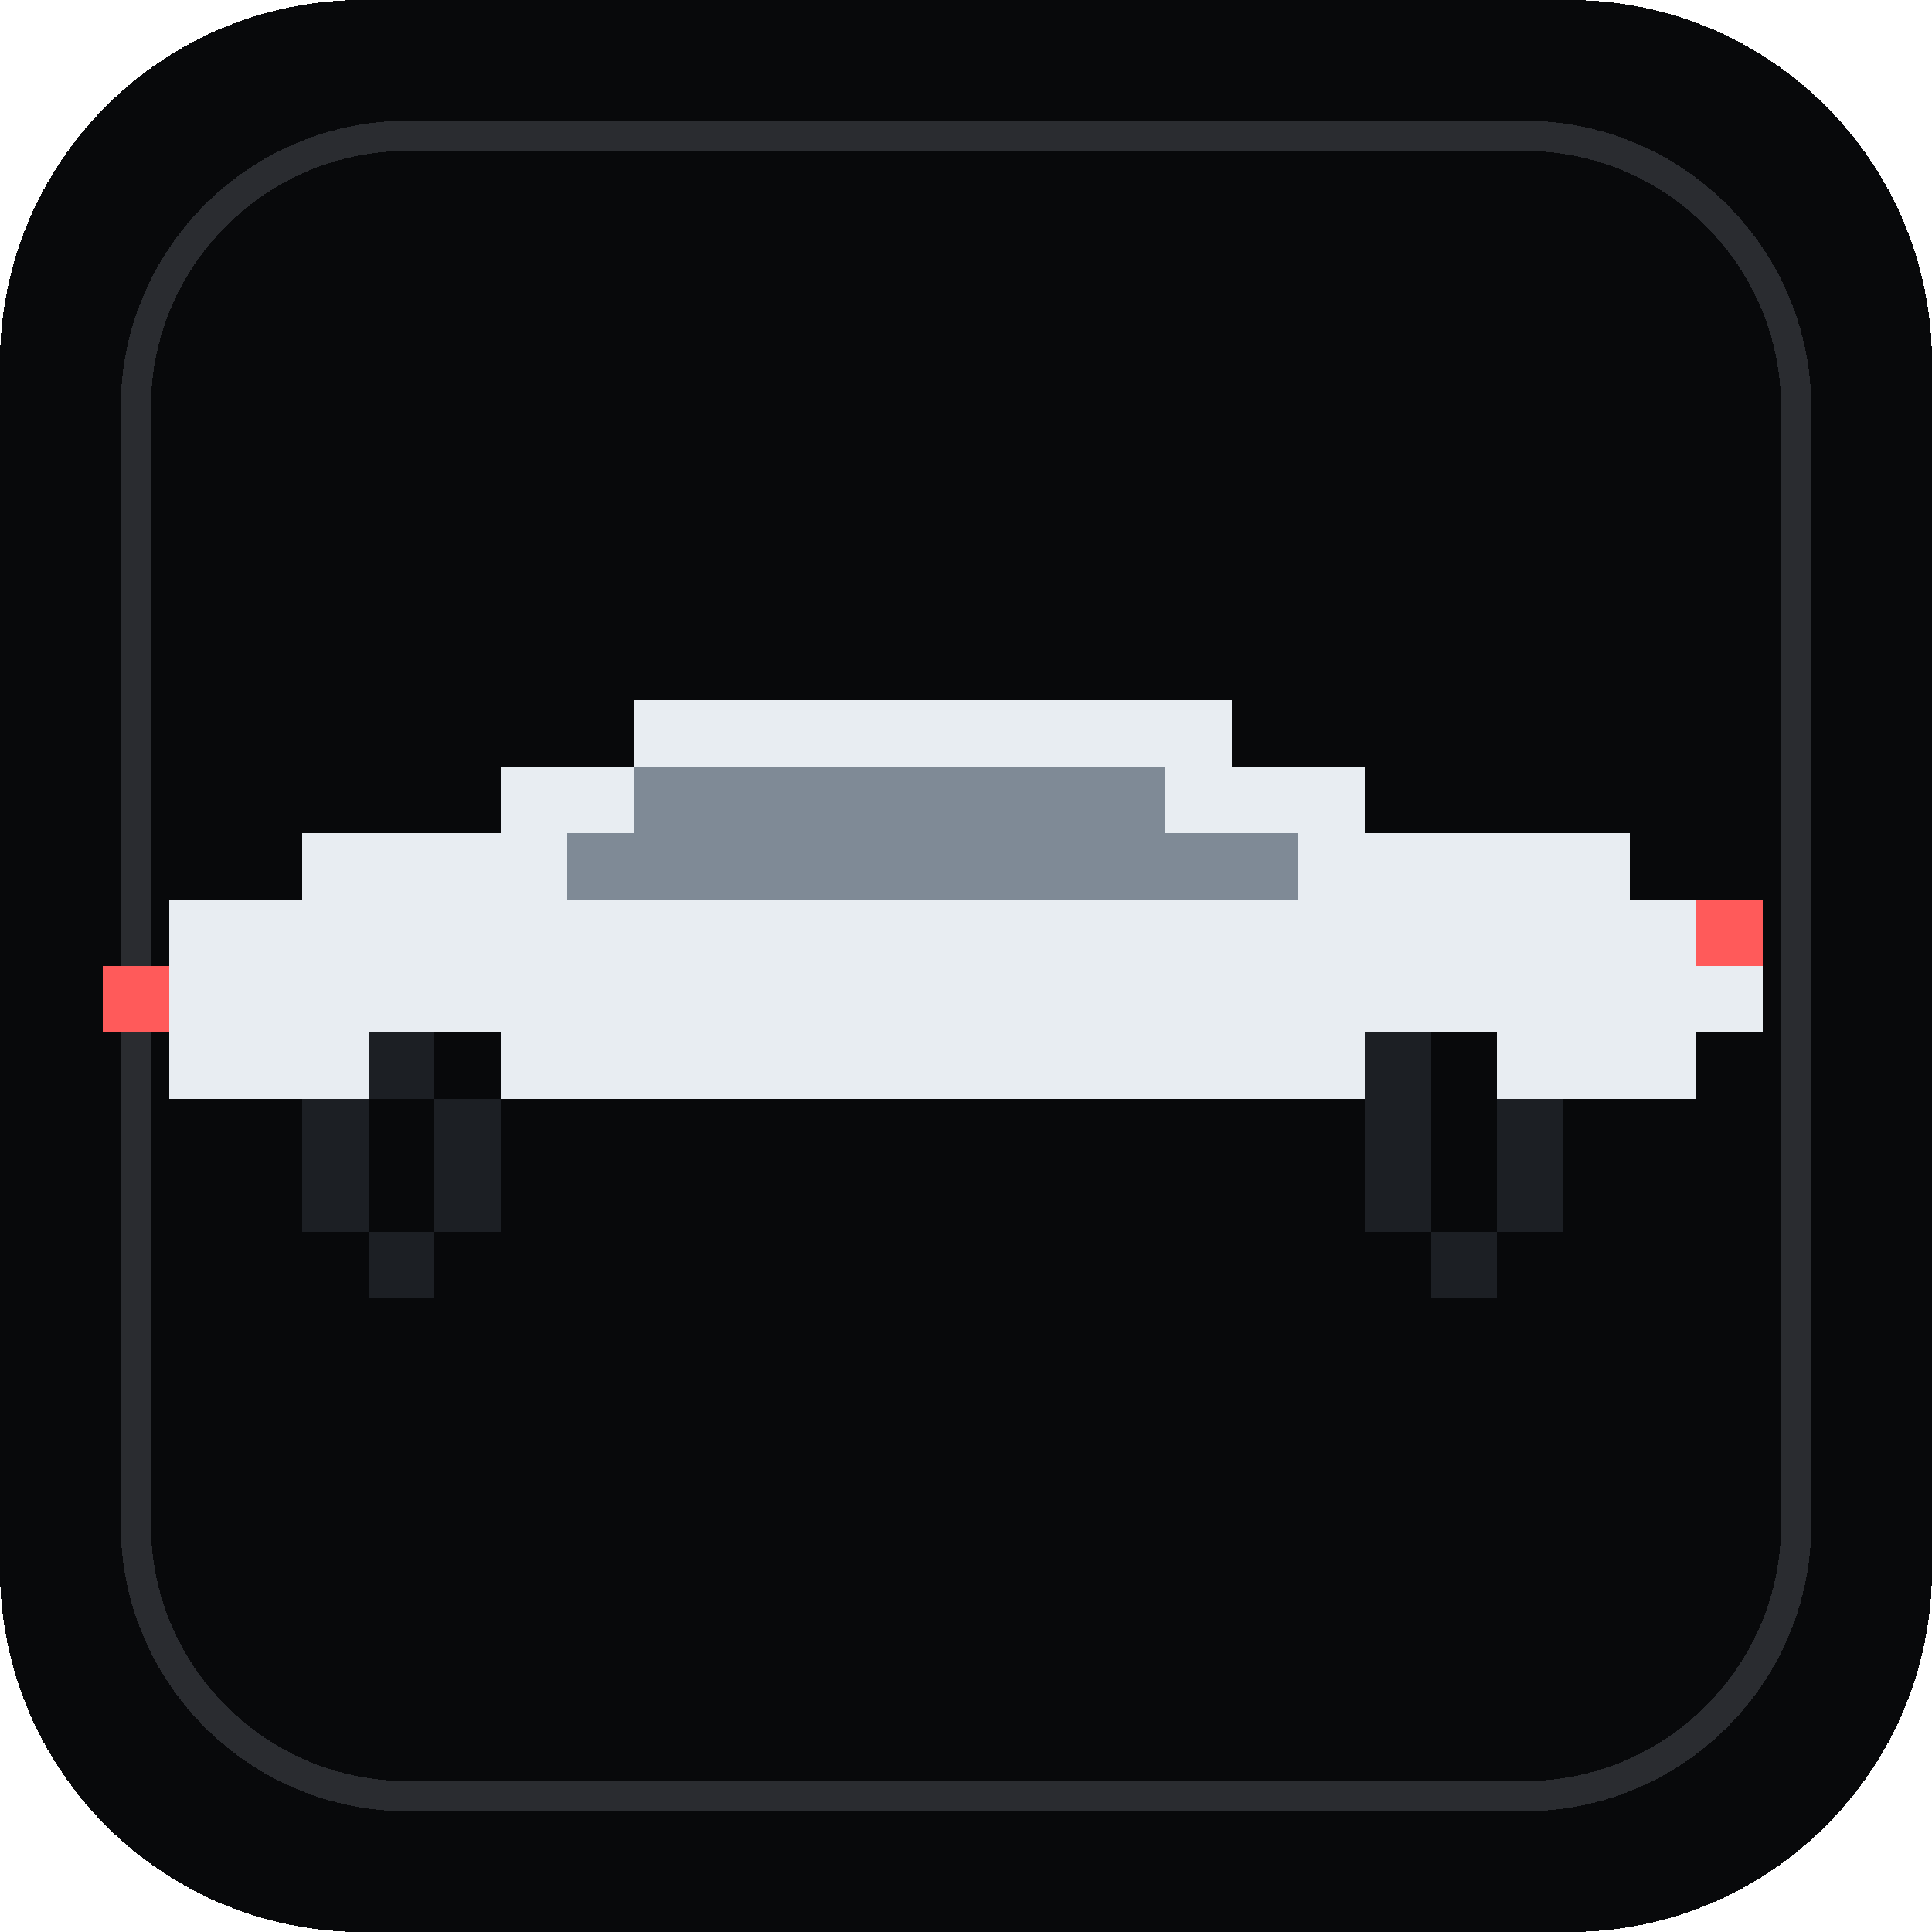
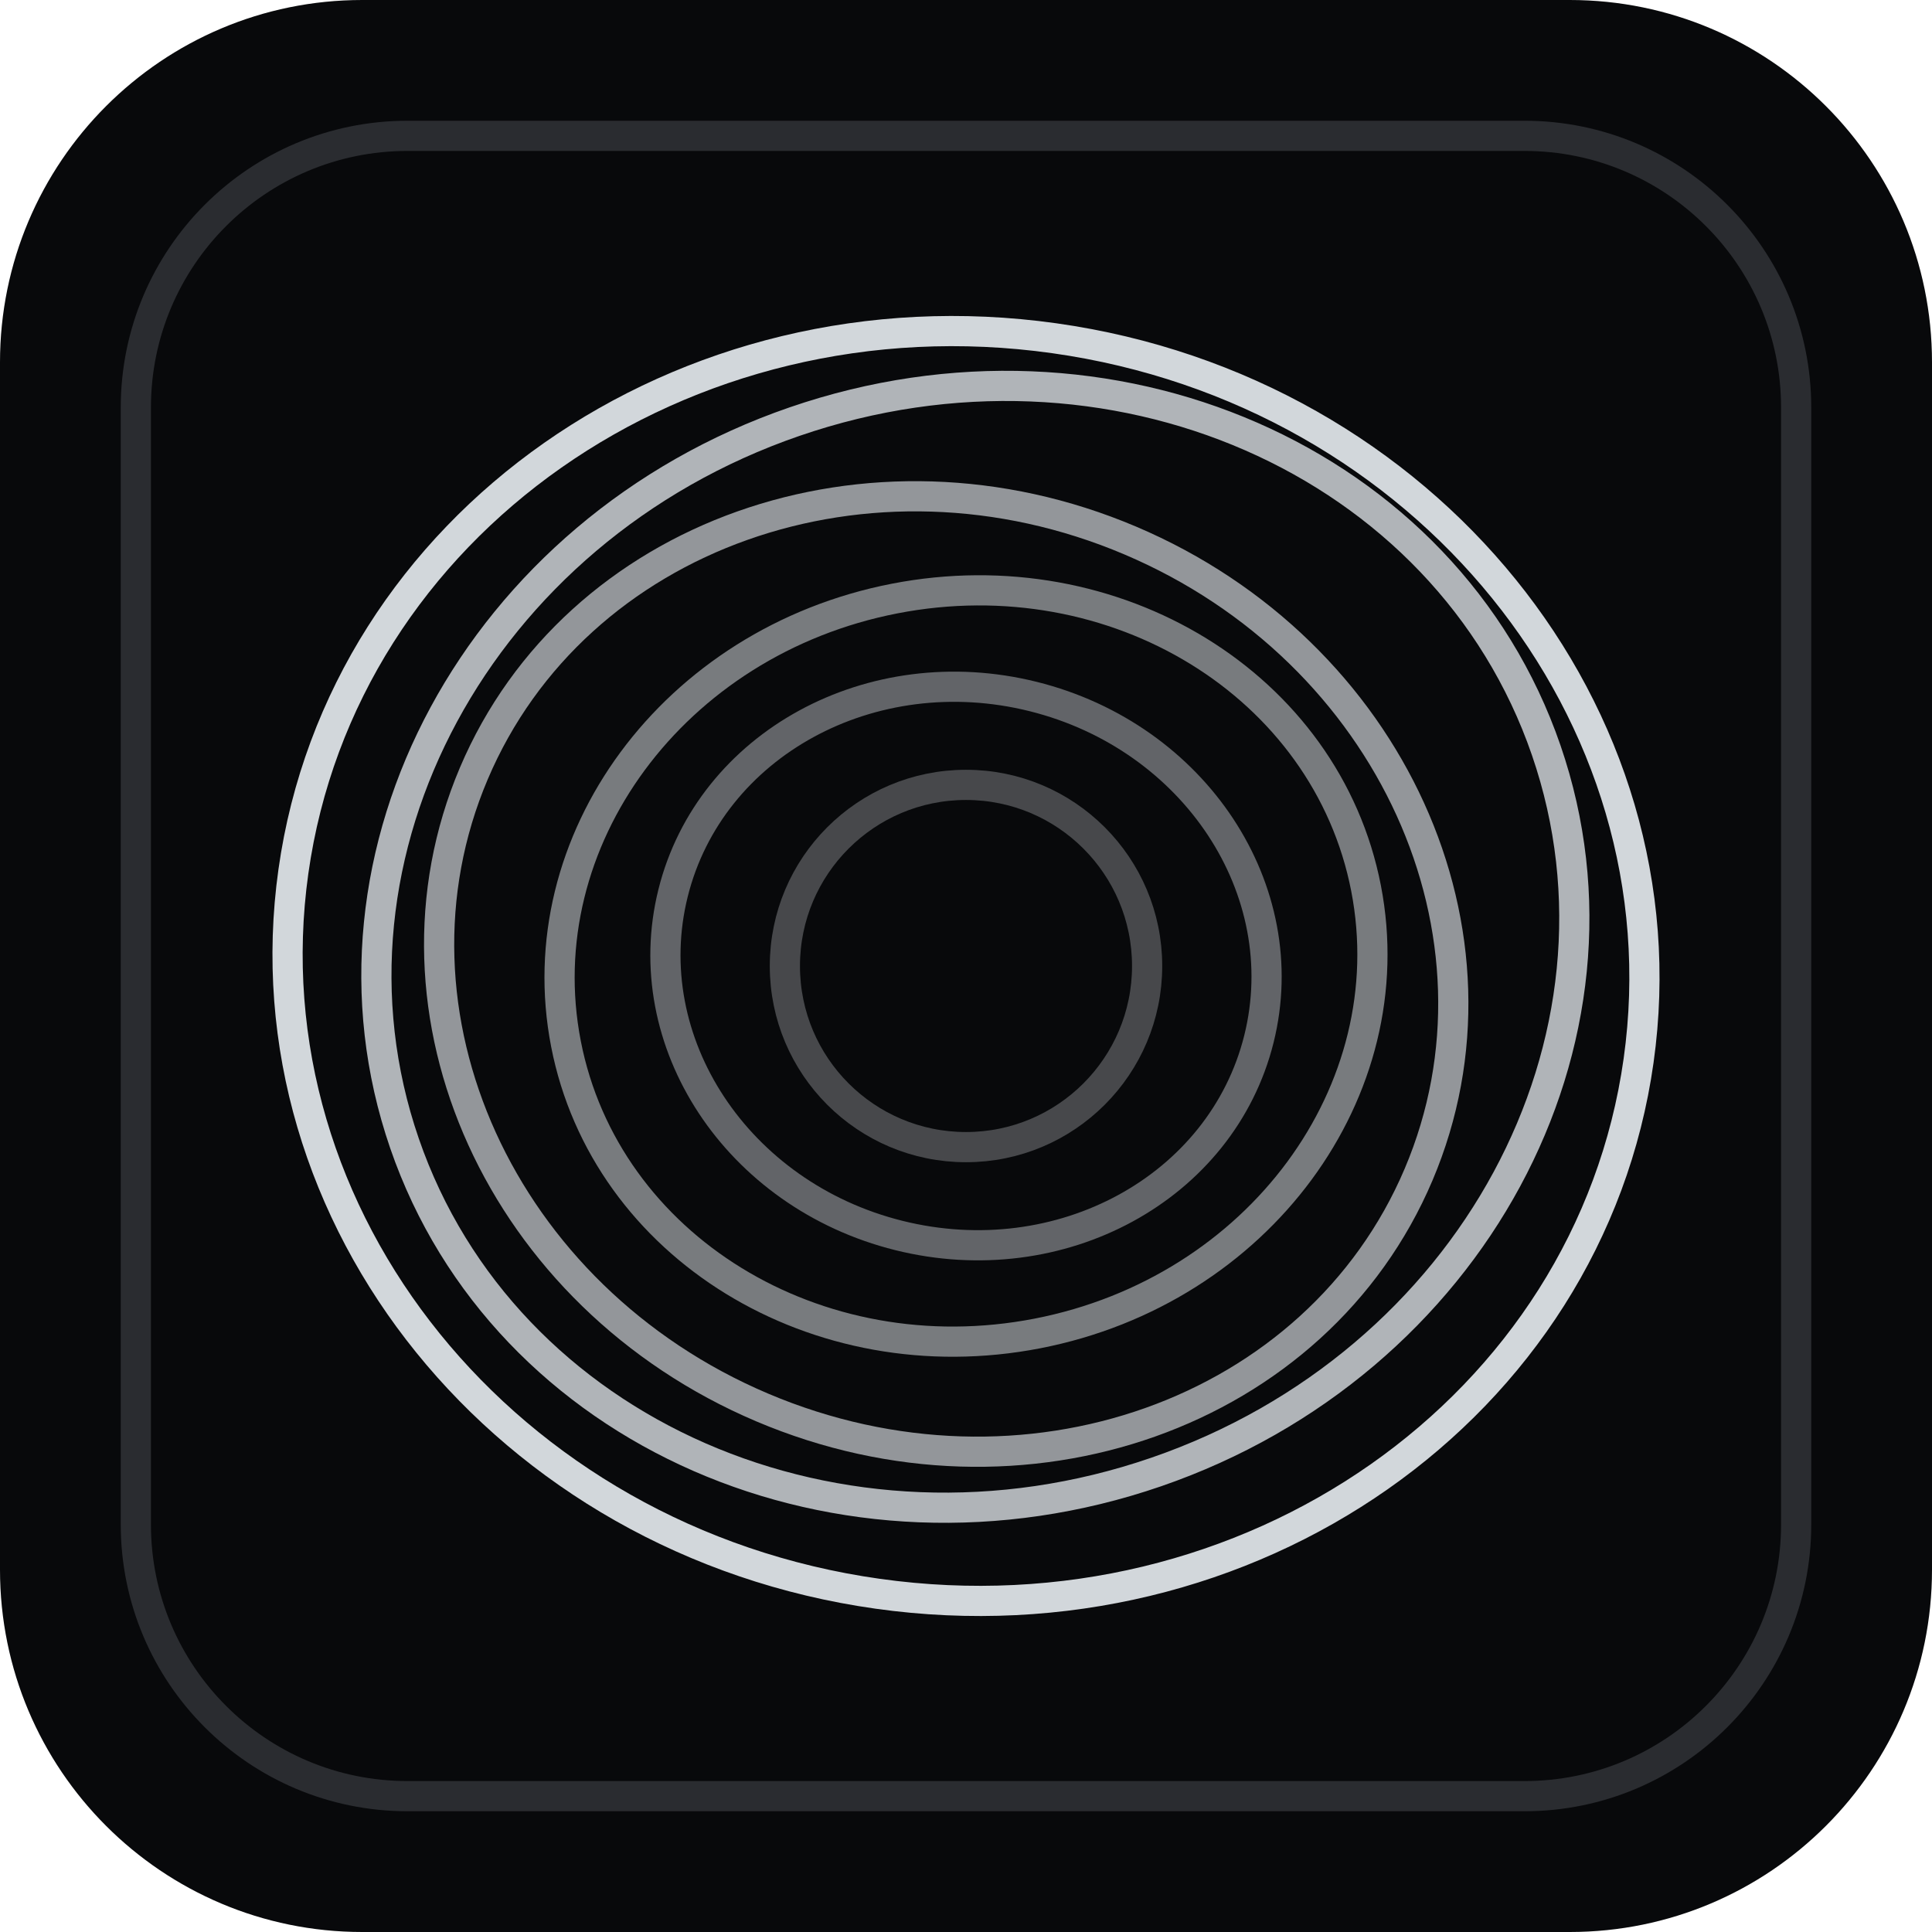
- <svg xmlns="http://www.w3.org/2000/svg" viewBox="0 0 64 64" width="64" height="64" shape-rendering="crispEdges">
+ <svg xmlns="http://www.w3.org/2000/svg" viewBox="0 0 64 64" width="64" height="64">
  <rect width="64" height="64" rx="12" fill="#08090b" />
  <rect x="4.5" y="4.5" width="55" height="55" rx="9" fill="none" stroke="#2a2c30" stroke-width="1" />
-   <rect x="21.00" y="23.20" width="2.2" height="2.2" fill="#e8edf2" />
-   <rect x="23.20" y="23.20" width="2.2" height="2.2" fill="#e8edf2" />
-   <rect x="25.40" y="23.20" width="2.2" height="2.2" fill="#e8edf2" />
-   <rect x="27.60" y="23.20" width="2.2" height="2.2" fill="#e8edf2" />
-   <rect x="29.80" y="23.20" width="2.2" height="2.2" fill="#e8edf2" />
-   <rect x="32.00" y="23.20" width="2.2" height="2.2" fill="#e8edf2" />
-   <rect x="34.20" y="23.20" width="2.2" height="2.2" fill="#e8edf2" />
-   <rect x="36.40" y="23.20" width="2.2" height="2.2" fill="#e8edf2" />
-   <rect x="38.60" y="23.20" width="2.2" height="2.2" fill="#e8edf2" />
-   <rect x="16.60" y="25.40" width="2.2" height="2.2" fill="#e8edf2" />
-   <rect x="18.80" y="25.40" width="2.2" height="2.2" fill="#e8edf2" />
-   <rect x="21.00" y="25.40" width="2.2" height="2.2" fill="#7f8a96" />
-   <rect x="23.20" y="25.40" width="2.2" height="2.2" fill="#7f8a96" />
-   <rect x="25.40" y="25.40" width="2.2" height="2.2" fill="#7f8a96" />
-   <rect x="27.60" y="25.40" width="2.2" height="2.2" fill="#7f8a96" />
-   <rect x="29.80" y="25.40" width="2.2" height="2.2" fill="#7f8a96" />
-   <rect x="32.00" y="25.40" width="2.2" height="2.2" fill="#7f8a96" />
-   <rect x="34.20" y="25.40" width="2.2" height="2.2" fill="#7f8a96" />
-   <rect x="36.40" y="25.40" width="2.2" height="2.2" fill="#7f8a96" />
-   <rect x="38.60" y="25.40" width="2.2" height="2.2" fill="#e8edf2" />
-   <rect x="40.80" y="25.40" width="2.2" height="2.2" fill="#e8edf2" />
-   <rect x="43.00" y="25.40" width="2.2" height="2.2" fill="#e8edf2" />
-   <rect x="10.00" y="27.60" width="2.2" height="2.2" fill="#e8edf2" />
-   <rect x="12.20" y="27.60" width="2.2" height="2.2" fill="#e8edf2" />
-   <rect x="14.40" y="27.60" width="2.2" height="2.2" fill="#e8edf2" />
-   <rect x="16.60" y="27.60" width="2.2" height="2.2" fill="#e8edf2" />
-   <rect x="18.80" y="27.60" width="2.2" height="2.2" fill="#7f8a96" />
-   <rect x="21.00" y="27.60" width="2.2" height="2.2" fill="#7f8a96" />
-   <rect x="23.20" y="27.60" width="2.2" height="2.2" fill="#7f8a96" />
-   <rect x="25.40" y="27.60" width="2.2" height="2.2" fill="#7f8a96" />
-   <rect x="27.60" y="27.60" width="2.2" height="2.2" fill="#7f8a96" />
-   <rect x="29.80" y="27.60" width="2.2" height="2.2" fill="#7f8a96" />
-   <rect x="32.00" y="27.60" width="2.2" height="2.2" fill="#7f8a96" />
-   <rect x="34.20" y="27.60" width="2.2" height="2.2" fill="#7f8a96" />
-   <rect x="36.40" y="27.60" width="2.2" height="2.2" fill="#7f8a96" />
-   <rect x="38.60" y="27.60" width="2.2" height="2.2" fill="#7f8a96" />
-   <rect x="40.80" y="27.60" width="2.2" height="2.2" fill="#7f8a96" />
-   <rect x="43.00" y="27.60" width="2.2" height="2.2" fill="#e8edf2" />
-   <rect x="45.20" y="27.60" width="2.2" height="2.2" fill="#e8edf2" />
-   <rect x="47.40" y="27.60" width="2.2" height="2.2" fill="#e8edf2" />
-   <rect x="49.60" y="27.60" width="2.2" height="2.2" fill="#e8edf2" />
-   <rect x="51.80" y="27.60" width="2.2" height="2.2" fill="#e8edf2" />
-   <rect x="5.60" y="29.80" width="2.2" height="2.2" fill="#e8edf2" />
-   <rect x="7.80" y="29.80" width="2.2" height="2.2" fill="#e8edf2" />
-   <rect x="10.00" y="29.80" width="2.2" height="2.2" fill="#e8edf2" />
-   <rect x="12.20" y="29.80" width="2.2" height="2.2" fill="#e8edf2" />
-   <rect x="14.40" y="29.80" width="2.2" height="2.2" fill="#e8edf2" />
-   <rect x="16.60" y="29.80" width="2.2" height="2.2" fill="#e8edf2" />
-   <rect x="18.80" y="29.80" width="2.2" height="2.2" fill="#e8edf2" />
-   <rect x="21.00" y="29.80" width="2.2" height="2.2" fill="#e8edf2" />
-   <rect x="23.20" y="29.80" width="2.2" height="2.2" fill="#e8edf2" />
-   <rect x="25.40" y="29.80" width="2.2" height="2.2" fill="#e8edf2" />
-   <rect x="27.60" y="29.80" width="2.2" height="2.2" fill="#e8edf2" />
-   <rect x="29.80" y="29.80" width="2.2" height="2.2" fill="#e8edf2" />
-   <rect x="32.00" y="29.80" width="2.2" height="2.2" fill="#e8edf2" />
-   <rect x="34.20" y="29.80" width="2.2" height="2.2" fill="#e8edf2" />
-   <rect x="36.40" y="29.80" width="2.2" height="2.2" fill="#e8edf2" />
-   <rect x="38.60" y="29.80" width="2.2" height="2.2" fill="#e8edf2" />
-   <rect x="40.80" y="29.80" width="2.2" height="2.2" fill="#e8edf2" />
-   <rect x="43.00" y="29.80" width="2.2" height="2.2" fill="#e8edf2" />
-   <rect x="45.20" y="29.80" width="2.2" height="2.2" fill="#e8edf2" />
-   <rect x="47.40" y="29.80" width="2.2" height="2.2" fill="#e8edf2" />
-   <rect x="49.60" y="29.80" width="2.2" height="2.2" fill="#e8edf2" />
-   <rect x="51.80" y="29.80" width="2.2" height="2.2" fill="#e8edf2" />
-   <rect x="54.00" y="29.80" width="2.2" height="2.2" fill="#e8edf2" />
-   <rect x="56.20" y="29.80" width="2.2" height="2.2" fill="#ff5a5a" />
-   <rect x="3.40" y="32.00" width="2.2" height="2.2" fill="#ff5a5a" />
-   <rect x="5.60" y="32.00" width="2.2" height="2.2" fill="#e8edf2" />
-   <rect x="7.80" y="32.00" width="2.2" height="2.2" fill="#e8edf2" />
-   <rect x="10.00" y="32.00" width="2.2" height="2.2" fill="#e8edf2" />
-   <rect x="12.20" y="32.00" width="2.2" height="2.2" fill="#e8edf2" />
-   <rect x="14.40" y="32.00" width="2.2" height="2.2" fill="#e8edf2" />
-   <rect x="16.60" y="32.00" width="2.2" height="2.2" fill="#e8edf2" />
-   <rect x="18.80" y="32.00" width="2.2" height="2.2" fill="#e8edf2" />
-   <rect x="21.00" y="32.00" width="2.2" height="2.2" fill="#e8edf2" />
-   <rect x="23.20" y="32.00" width="2.2" height="2.2" fill="#e8edf2" />
-   <rect x="25.40" y="32.00" width="2.2" height="2.2" fill="#e8edf2" />
-   <rect x="27.60" y="32.00" width="2.2" height="2.2" fill="#e8edf2" />
-   <rect x="29.80" y="32.00" width="2.2" height="2.2" fill="#e8edf2" />
-   <rect x="32.00" y="32.00" width="2.2" height="2.2" fill="#e8edf2" />
-   <rect x="34.20" y="32.00" width="2.2" height="2.2" fill="#e8edf2" />
-   <rect x="36.40" y="32.00" width="2.2" height="2.2" fill="#e8edf2" />
-   <rect x="38.60" y="32.00" width="2.2" height="2.2" fill="#e8edf2" />
-   <rect x="40.80" y="32.00" width="2.2" height="2.2" fill="#e8edf2" />
-   <rect x="43.00" y="32.00" width="2.2" height="2.2" fill="#e8edf2" />
-   <rect x="45.20" y="32.00" width="2.2" height="2.2" fill="#e8edf2" />
-   <rect x="47.40" y="32.00" width="2.2" height="2.2" fill="#e8edf2" />
-   <rect x="49.60" y="32.00" width="2.2" height="2.2" fill="#e8edf2" />
-   <rect x="51.80" y="32.00" width="2.2" height="2.2" fill="#e8edf2" />
-   <rect x="54.00" y="32.00" width="2.2" height="2.2" fill="#e8edf2" />
-   <rect x="56.20" y="32.00" width="2.2" height="2.2" fill="#e8edf2" />
-   <rect x="5.60" y="34.20" width="2.2" height="2.2" fill="#e8edf2" />
-   <rect x="7.80" y="34.20" width="2.2" height="2.2" fill="#e8edf2" />
-   <rect x="10.00" y="34.20" width="2.2" height="2.2" fill="#e8edf2" />
-   <rect x="12.20" y="34.20" width="2.2" height="2.2" fill="#1c1f24" />
-   <rect x="16.60" y="34.20" width="2.2" height="2.2" fill="#e8edf2" />
-   <rect x="18.80" y="34.20" width="2.2" height="2.2" fill="#e8edf2" />
-   <rect x="21.00" y="34.20" width="2.2" height="2.2" fill="#e8edf2" />
-   <rect x="23.20" y="34.20" width="2.2" height="2.2" fill="#e8edf2" />
-   <rect x="25.40" y="34.20" width="2.2" height="2.2" fill="#e8edf2" />
-   <rect x="27.60" y="34.20" width="2.2" height="2.2" fill="#e8edf2" />
-   <rect x="29.80" y="34.20" width="2.2" height="2.2" fill="#e8edf2" />
-   <rect x="32.00" y="34.20" width="2.2" height="2.2" fill="#e8edf2" />
-   <rect x="34.20" y="34.20" width="2.2" height="2.2" fill="#e8edf2" />
-   <rect x="36.40" y="34.20" width="2.2" height="2.2" fill="#e8edf2" />
-   <rect x="38.60" y="34.20" width="2.2" height="2.2" fill="#e8edf2" />
-   <rect x="40.80" y="34.20" width="2.2" height="2.2" fill="#e8edf2" />
-   <rect x="43.00" y="34.20" width="2.2" height="2.2" fill="#e8edf2" />
-   <rect x="45.20" y="34.20" width="2.2" height="2.2" fill="#1c1f24" />
-   <rect x="49.60" y="34.20" width="2.2" height="2.2" fill="#e8edf2" />
-   <rect x="51.80" y="34.20" width="2.2" height="2.2" fill="#e8edf2" />
-   <rect x="54.00" y="34.20" width="2.2" height="2.2" fill="#e8edf2" />
-   <rect x="10.00" y="36.40" width="2.2" height="2.2" fill="#1c1f24" />
-   <rect x="14.40" y="36.40" width="2.2" height="2.2" fill="#1c1f24" />
-   <rect x="45.20" y="36.40" width="2.2" height="2.2" fill="#1c1f24" />
-   <rect x="49.60" y="36.40" width="2.2" height="2.2" fill="#1c1f24" />
-   <rect x="10.00" y="38.60" width="2.2" height="2.2" fill="#1c1f24" />
-   <rect x="14.40" y="38.60" width="2.2" height="2.2" fill="#1c1f24" />
-   <rect x="45.20" y="38.60" width="2.2" height="2.2" fill="#1c1f24" />
-   <rect x="49.60" y="38.60" width="2.2" height="2.2" fill="#1c1f24" />
-   <rect x="12.20" y="40.80" width="2.2" height="2.2" fill="#1c1f24" />
-   <rect x="47.40" y="40.80" width="2.2" height="2.2" fill="#1c1f24" />
+   <g fill="none" stroke="#e8edf2" stroke-width="1">
+     <circle cx="32" cy="32" r="6" opacity="0.28" />
+     <ellipse cx="32" cy="32" rx="10" ry="9.2" opacity="0.4" transform="rotate(14 32 32)" />
+     <ellipse cx="32" cy="32" rx="13.5" ry="12.4" opacity="0.5" transform="rotate(-11 32 32)" />
+     <ellipse cx="31.5" cy="32.5" rx="17" ry="15.6" opacity="0.62" transform="rotate(23 32 32)" />
+     <ellipse cx="32.5" cy="31.5" rx="20" ry="18.4" opacity="0.75" transform="rotate(-19 32 32)" />
+     <ellipse cx="32" cy="32" rx="22.5" ry="21" opacity="0.9" transform="rotate(8 32 32)" />
+   </g>
</svg>
